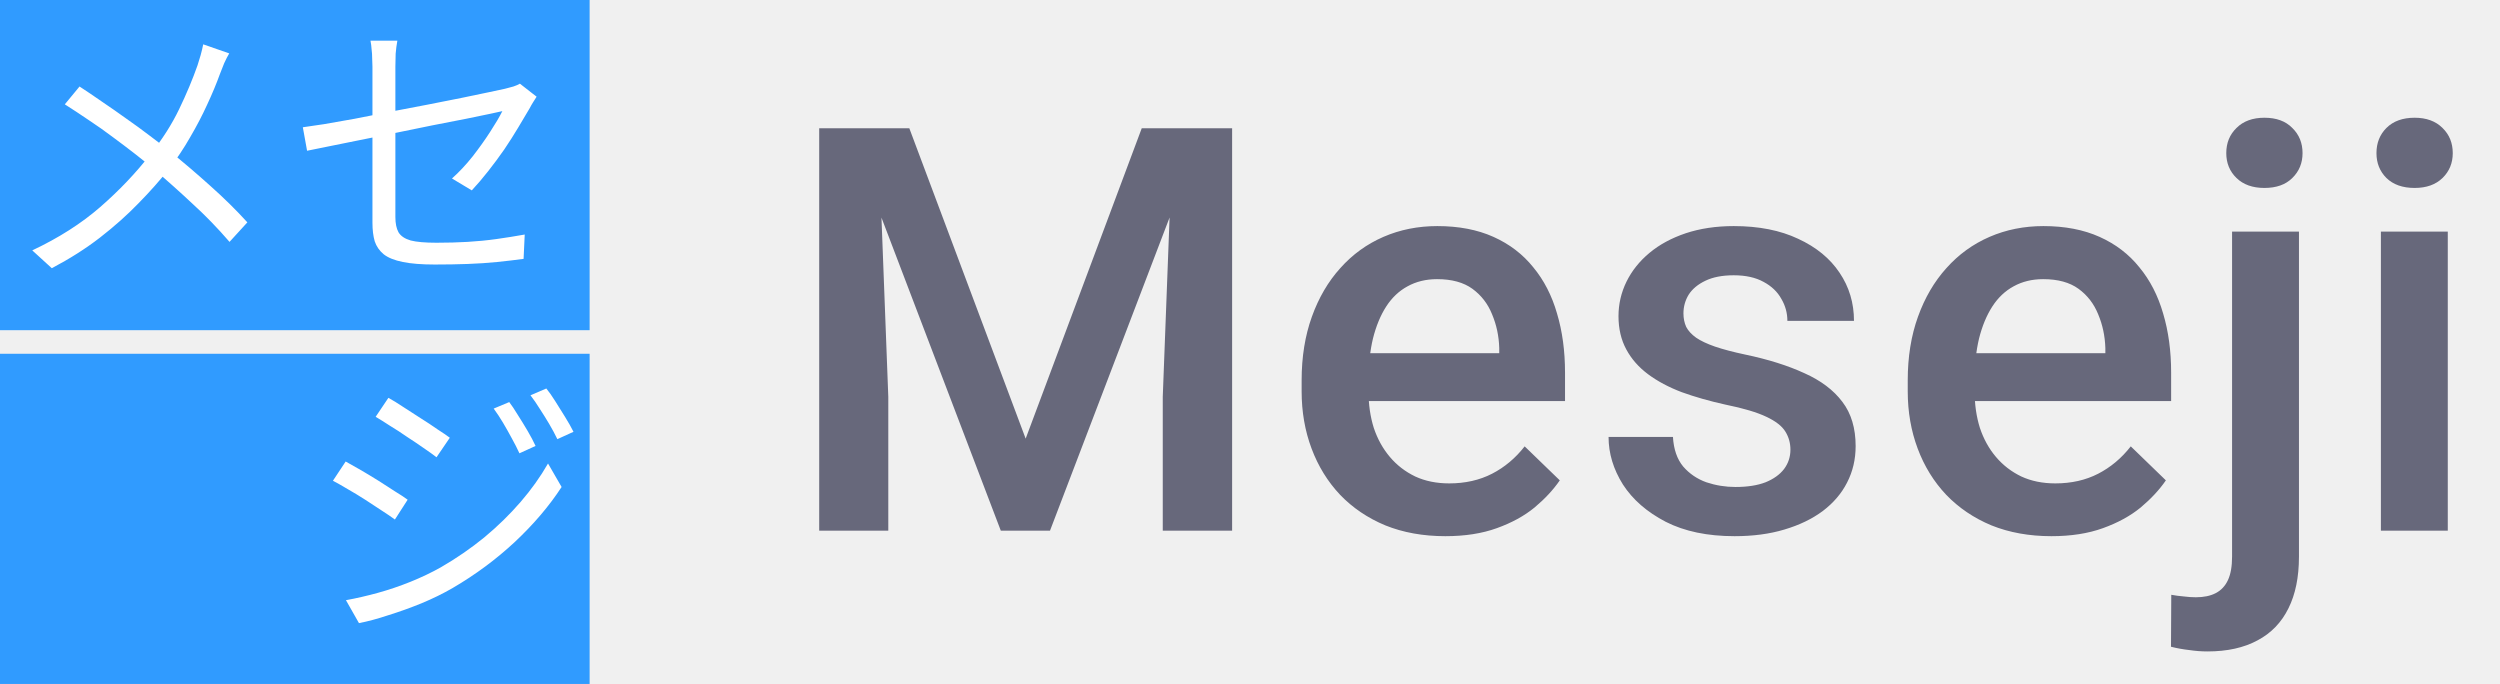
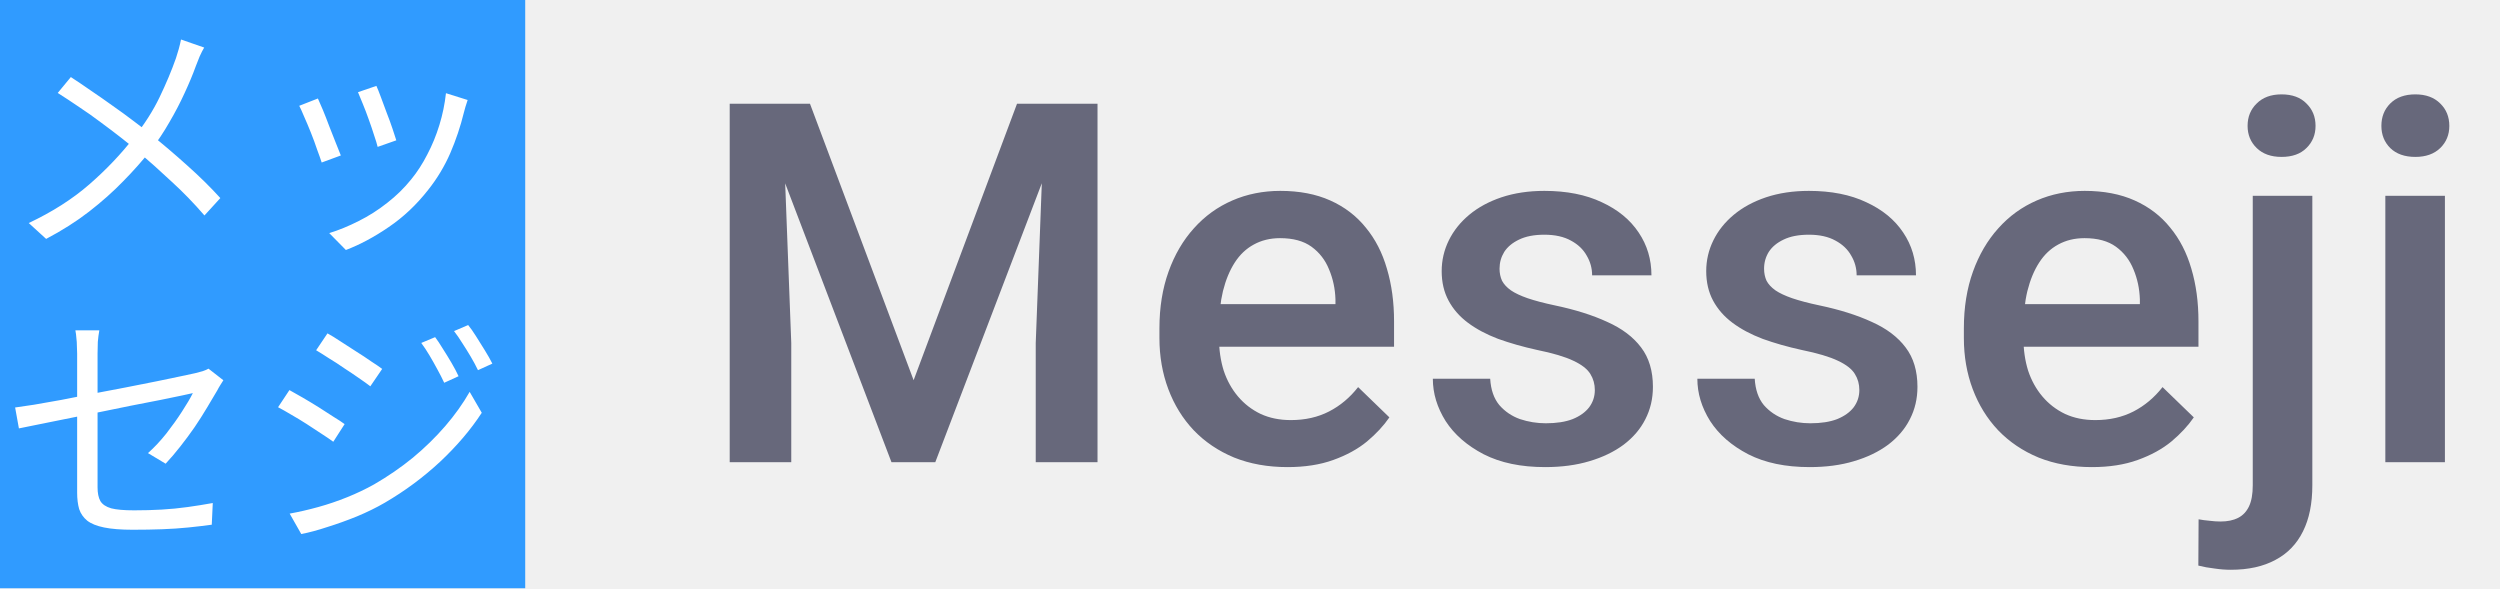
- <svg xmlns="http://www.w3.org/2000/svg" width="106" height="29" viewBox="0 0 106 29" fill="none">
-   <rect width="25" height="14" fill="#309BFF" />
-   <path d="M9.72 2.264C9.656 2.368 9.584 2.508 9.504 2.684C9.432 2.86 9.372 3.012 9.324 3.14C9.18 3.54 9 3.972 8.784 4.436C8.576 4.892 8.336 5.352 8.064 5.816C7.8 6.28 7.504 6.724 7.176 7.148C6.792 7.636 6.356 8.128 5.868 8.624C5.388 9.12 4.844 9.604 4.236 10.076C3.636 10.54 2.956 10.972 2.196 11.372L1.368 10.616C2.488 10.088 3.448 9.476 4.248 8.78C5.056 8.076 5.764 7.332 6.372 6.548C6.876 5.916 7.284 5.276 7.596 4.628C7.908 3.98 8.168 3.36 8.376 2.768C8.416 2.648 8.46 2.504 8.508 2.336C8.556 2.16 8.592 2.008 8.616 1.88L9.72 2.264ZM3.372 3.668C3.668 3.86 3.988 4.076 4.332 4.316C4.676 4.548 5.02 4.788 5.364 5.036C5.708 5.276 6.032 5.512 6.336 5.744C6.648 5.976 6.916 6.184 7.14 6.368C7.748 6.856 8.34 7.36 8.916 7.88C9.492 8.392 10.016 8.908 10.488 9.428L9.732 10.256C9.228 9.672 8.708 9.136 8.172 8.648C7.644 8.152 7.08 7.648 6.48 7.136C6.264 6.952 6.012 6.748 5.724 6.524C5.436 6.3 5.124 6.064 4.788 5.816C4.46 5.568 4.12 5.328 3.768 5.096C3.416 4.856 3.076 4.632 2.748 4.424L3.372 3.668ZM15.792 9.452C15.792 9.276 15.792 9.02 15.792 8.684C15.792 8.34 15.792 7.956 15.792 7.532C15.792 7.108 15.792 6.668 15.792 6.212C15.792 5.756 15.792 5.312 15.792 4.88C15.792 4.44 15.792 4.044 15.792 3.692C15.792 3.332 15.792 3.044 15.792 2.828C15.792 2.708 15.788 2.588 15.78 2.468C15.78 2.34 15.772 2.216 15.756 2.096C15.748 1.968 15.732 1.844 15.708 1.724H16.848C16.816 1.9 16.792 2.084 16.776 2.276C16.768 2.468 16.764 2.652 16.764 2.828C16.764 3.036 16.764 3.312 16.764 3.656C16.764 3.992 16.764 4.368 16.764 4.784C16.764 5.192 16.764 5.612 16.764 6.044C16.764 6.476 16.764 6.896 16.764 7.304C16.764 7.712 16.764 8.08 16.764 8.408C16.764 8.736 16.764 9 16.764 9.2C16.764 9.472 16.808 9.688 16.896 9.848C16.992 10.008 17.164 10.124 17.412 10.196C17.66 10.26 18.024 10.292 18.504 10.292C18.968 10.292 19.408 10.28 19.824 10.256C20.24 10.232 20.648 10.192 21.048 10.136C21.448 10.08 21.848 10.016 22.248 9.944L22.2 10.976C21.848 11.024 21.476 11.068 21.084 11.108C20.692 11.148 20.276 11.176 19.836 11.192C19.404 11.208 18.936 11.216 18.432 11.216C17.88 11.216 17.428 11.18 17.076 11.108C16.724 11.036 16.456 10.928 16.272 10.784C16.088 10.632 15.96 10.448 15.888 10.232C15.824 10.008 15.792 9.748 15.792 9.452ZM22.752 4.1C22.712 4.156 22.664 4.232 22.608 4.328C22.552 4.416 22.504 4.5 22.464 4.58C22.32 4.828 22.156 5.104 21.972 5.408C21.796 5.704 21.6 6.012 21.384 6.332C21.168 6.644 20.94 6.952 20.7 7.256C20.468 7.552 20.236 7.824 20.004 8.072L19.164 7.568C19.468 7.296 19.76 6.984 20.04 6.632C20.32 6.272 20.568 5.924 20.784 5.588C21.008 5.244 21.18 4.952 21.3 4.712C21.252 4.72 21.088 4.756 20.808 4.82C20.536 4.876 20.188 4.948 19.764 5.036C19.34 5.116 18.868 5.208 18.348 5.312C17.828 5.416 17.3 5.524 16.764 5.636C16.228 5.74 15.712 5.844 15.216 5.948C14.728 6.044 14.292 6.132 13.908 6.212C13.524 6.292 13.228 6.352 13.02 6.392L12.84 5.396C13.056 5.364 13.356 5.32 13.74 5.264C14.124 5.2 14.556 5.124 15.036 5.036C15.524 4.94 16.032 4.84 16.56 4.736C17.096 4.632 17.62 4.532 18.132 4.436C18.652 4.332 19.136 4.236 19.584 4.148C20.032 4.052 20.416 3.972 20.736 3.908C21.056 3.836 21.28 3.788 21.408 3.764C21.536 3.732 21.656 3.7 21.768 3.668C21.888 3.628 21.98 3.588 22.044 3.548L22.752 4.1Z" fill="white" />
-   <rect width="25" height="14" transform="translate(0 15)" fill="#309BFF" />
-   <path d="M21.592 17.048C21.696 17.184 21.816 17.364 21.952 17.588C22.096 17.812 22.236 18.04 22.372 18.272C22.508 18.504 22.62 18.716 22.708 18.908L22.024 19.22C21.928 19.012 21.82 18.8 21.7 18.584C21.58 18.36 21.456 18.14 21.328 17.924C21.2 17.708 21.068 17.508 20.932 17.324L21.592 17.048ZM23.164 16.472C23.276 16.608 23.4 16.784 23.536 17C23.672 17.216 23.812 17.44 23.956 17.672C24.1 17.904 24.22 18.116 24.316 18.308L23.632 18.62C23.528 18.404 23.412 18.188 23.284 17.972C23.156 17.756 23.024 17.544 22.888 17.336C22.76 17.128 22.628 16.936 22.492 16.76L23.164 16.472ZM16.468 16.868C16.644 16.964 16.852 17.092 17.092 17.252C17.332 17.404 17.58 17.564 17.836 17.732C18.092 17.892 18.328 18.048 18.544 18.2C18.768 18.344 18.944 18.464 19.072 18.56L18.508 19.388C18.364 19.276 18.18 19.144 17.956 18.992C17.74 18.84 17.508 18.684 17.26 18.524C17.02 18.356 16.78 18.2 16.54 18.056C16.308 17.904 16.104 17.776 15.928 17.672L16.468 16.868ZM14.668 25.448C15.108 25.368 15.56 25.264 16.024 25.136C16.488 25.008 16.948 24.852 17.404 24.668C17.86 24.484 18.288 24.28 18.688 24.056C19.352 23.672 19.968 23.248 20.536 22.784C21.104 22.312 21.616 21.812 22.072 21.284C22.528 20.756 22.916 20.212 23.236 19.652L23.812 20.648C23.292 21.448 22.632 22.224 21.832 22.976C21.032 23.72 20.152 24.372 19.192 24.932C18.792 25.164 18.352 25.38 17.872 25.58C17.4 25.772 16.932 25.94 16.468 26.084C16.012 26.236 15.596 26.348 15.22 26.42L14.668 25.448ZM14.656 19.568C14.832 19.664 15.044 19.784 15.292 19.928C15.54 20.072 15.792 20.224 16.048 20.384C16.304 20.544 16.54 20.696 16.756 20.84C16.98 20.976 17.156 21.092 17.284 21.188L16.744 22.028C16.592 21.916 16.404 21.788 16.18 21.644C15.964 21.5 15.732 21.348 15.484 21.188C15.236 21.028 14.992 20.88 14.752 20.744C14.512 20.6 14.3 20.48 14.116 20.384L14.656 19.568Z" fill="white" />
-   <path d="M35.93 5.438H38.555L43.488 18.598L48.41 5.438H51.035L44.52 22.5H42.434L35.93 5.438ZM34.734 5.438H37.23L37.664 16.828V22.5H34.734V5.438ZM49.734 5.438H52.242V22.5H49.301V16.828L49.734 5.438ZM61.283 22.734C60.346 22.734 59.498 22.582 58.74 22.277C57.99 21.965 57.349 21.531 56.818 20.977C56.295 20.422 55.892 19.77 55.611 19.02C55.33 18.27 55.189 17.461 55.189 16.594V16.125C55.189 15.133 55.334 14.234 55.623 13.43C55.912 12.625 56.314 11.938 56.83 11.367C57.346 10.789 57.955 10.348 58.658 10.043C59.361 9.738 60.123 9.586 60.943 9.586C61.849 9.586 62.642 9.738 63.322 10.043C64.002 10.348 64.564 10.777 65.01 11.332C65.463 11.879 65.799 12.531 66.017 13.289C66.244 14.047 66.357 14.883 66.357 15.797V17.004H56.56V14.977H63.568V14.754C63.553 14.246 63.451 13.77 63.263 13.324C63.084 12.879 62.806 12.52 62.431 12.246C62.056 11.973 61.556 11.836 60.931 11.836C60.463 11.836 60.045 11.938 59.678 12.141C59.318 12.336 59.017 12.621 58.775 12.996C58.533 13.371 58.346 13.824 58.213 14.355C58.088 14.879 58.025 15.469 58.025 16.125V16.594C58.025 17.148 58.099 17.664 58.248 18.141C58.404 18.609 58.631 19.02 58.928 19.371C59.224 19.723 59.584 20 60.006 20.203C60.428 20.398 60.908 20.496 61.447 20.496C62.127 20.496 62.732 20.359 63.263 20.086C63.795 19.812 64.256 19.426 64.646 18.926L66.135 20.367C65.861 20.766 65.506 21.148 65.068 21.516C64.631 21.875 64.096 22.168 63.463 22.395C62.838 22.621 62.111 22.734 61.283 22.734ZM75.914 19.066C75.914 18.785 75.843 18.531 75.703 18.305C75.562 18.07 75.293 17.859 74.894 17.672C74.503 17.484 73.925 17.312 73.16 17.156C72.488 17.008 71.871 16.832 71.308 16.629C70.753 16.418 70.277 16.164 69.878 15.867C69.48 15.57 69.171 15.219 68.953 14.812C68.734 14.406 68.624 13.938 68.624 13.406C68.624 12.891 68.738 12.402 68.964 11.941C69.191 11.48 69.515 11.074 69.937 10.723C70.359 10.371 70.871 10.094 71.472 9.891C72.082 9.688 72.761 9.586 73.511 9.586C74.574 9.586 75.484 9.766 76.242 10.125C77.007 10.477 77.593 10.957 77.999 11.566C78.406 12.168 78.609 12.848 78.609 13.605H75.785C75.785 13.27 75.699 12.957 75.527 12.668C75.363 12.371 75.113 12.133 74.777 11.953C74.441 11.766 74.019 11.672 73.511 11.672C73.027 11.672 72.624 11.75 72.304 11.906C71.992 12.055 71.757 12.25 71.601 12.492C71.453 12.734 71.378 13 71.378 13.289C71.378 13.5 71.418 13.691 71.496 13.863C71.582 14.027 71.722 14.18 71.918 14.32C72.113 14.453 72.378 14.578 72.714 14.695C73.058 14.812 73.488 14.926 74.003 15.035C74.972 15.238 75.804 15.5 76.499 15.82C77.203 16.133 77.742 16.539 78.117 17.039C78.492 17.531 78.679 18.156 78.679 18.914C78.679 19.477 78.558 19.992 78.316 20.461C78.082 20.922 77.738 21.324 77.285 21.668C76.832 22.004 76.289 22.266 75.656 22.453C75.031 22.641 74.328 22.734 73.546 22.734C72.398 22.734 71.425 22.531 70.628 22.125C69.832 21.711 69.226 21.184 68.812 20.543C68.406 19.895 68.203 19.223 68.203 18.527H70.933C70.964 19.051 71.109 19.469 71.367 19.781C71.632 20.086 71.96 20.309 72.351 20.449C72.749 20.582 73.16 20.648 73.582 20.648C74.089 20.648 74.515 20.582 74.859 20.449C75.203 20.309 75.464 20.121 75.644 19.887C75.824 19.645 75.914 19.371 75.914 19.066ZM86.982 22.734C86.044 22.734 85.197 22.582 84.439 22.277C83.689 21.965 83.048 21.531 82.517 20.977C81.993 20.422 81.591 19.77 81.31 19.02C81.029 18.27 80.888 17.461 80.888 16.594V16.125C80.888 15.133 81.032 14.234 81.322 13.43C81.611 12.625 82.013 11.938 82.529 11.367C83.044 10.789 83.654 10.348 84.357 10.043C85.06 9.738 85.822 9.586 86.642 9.586C87.548 9.586 88.341 9.738 89.021 10.043C89.701 10.348 90.263 10.777 90.708 11.332C91.161 11.879 91.497 12.531 91.716 13.289C91.943 14.047 92.056 14.883 92.056 15.797V17.004H82.259V14.977H89.267V14.754C89.251 14.246 89.15 13.77 88.962 13.324C88.782 12.879 88.505 12.52 88.13 12.246C87.755 11.973 87.255 11.836 86.63 11.836C86.161 11.836 85.743 11.938 85.376 12.141C85.017 12.336 84.716 12.621 84.474 12.996C84.232 13.371 84.044 13.824 83.911 14.355C83.786 14.879 83.724 15.469 83.724 16.125V16.594C83.724 17.148 83.798 17.664 83.947 18.141C84.103 18.609 84.329 19.02 84.626 19.371C84.923 19.723 85.282 20 85.704 20.203C86.126 20.398 86.607 20.496 87.146 20.496C87.826 20.496 88.431 20.359 88.962 20.086C89.493 19.812 89.954 19.426 90.345 18.926L91.833 20.367C91.56 20.766 91.204 21.148 90.767 21.516C90.329 21.875 89.794 22.168 89.161 22.395C88.536 22.621 87.81 22.734 86.982 22.734ZM94.64 9.82H97.476V23.602C97.476 24.469 97.327 25.199 97.03 25.793C96.733 26.395 96.296 26.848 95.718 27.152C95.14 27.465 94.433 27.621 93.597 27.621C93.347 27.621 93.089 27.602 92.823 27.562C92.55 27.531 92.292 27.484 92.05 27.422L92.062 25.219C92.226 25.25 92.401 25.273 92.589 25.289C92.769 25.312 92.941 25.324 93.105 25.324C93.441 25.324 93.722 25.266 93.948 25.148C94.175 25.031 94.347 24.848 94.464 24.598C94.581 24.348 94.64 24.016 94.64 23.602V9.82ZM94.394 6.492C94.394 6.062 94.538 5.707 94.827 5.426C95.116 5.137 95.511 4.992 96.011 4.992C96.519 4.992 96.913 5.137 97.194 5.426C97.483 5.707 97.628 6.062 97.628 6.492C97.628 6.914 97.483 7.266 97.194 7.547C96.913 7.828 96.519 7.969 96.011 7.969C95.511 7.969 95.116 7.828 94.827 7.547C94.538 7.266 94.394 6.914 94.394 6.492ZM103.786 9.82V22.5H100.95V9.82H103.786ZM100.762 6.492C100.762 6.062 100.903 5.707 101.184 5.426C101.473 5.137 101.872 4.992 102.38 4.992C102.88 4.992 103.274 5.137 103.563 5.426C103.852 5.707 103.997 6.062 103.997 6.492C103.997 6.914 103.852 7.266 103.563 7.547C103.274 7.828 102.88 7.969 102.38 7.969C101.872 7.969 101.473 7.828 101.184 7.547C100.903 7.266 100.762 6.914 100.762 6.492Z" fill="#67687B" />
+ <svg xmlns="http://www.w3.org/2000/svg" width="119" height="28" viewBox="0 0 119 28" fill="none">
+   <rect width="25" height="28" fill="#309BFF" />
+   <path d="M9.72 2.264C9.656 2.368 9.584 2.508 9.504 2.684C9.432 2.86 9.372 3.012 9.324 3.14C9.18 3.54 9 3.972 8.784 4.436C8.576 4.892 8.336 5.352 8.064 5.816C7.8 6.28 7.504 6.724 7.176 7.148C6.792 7.636 6.356 8.128 5.868 8.624C5.388 9.12 4.844 9.604 4.236 10.076C3.636 10.54 2.956 10.972 2.196 11.372L1.368 10.616C2.488 10.088 3.448 9.476 4.248 8.78C5.056 8.076 5.764 7.332 6.372 6.548C6.876 5.916 7.284 5.276 7.596 4.628C7.908 3.98 8.168 3.36 8.376 2.768C8.416 2.648 8.46 2.504 8.508 2.336C8.556 2.16 8.592 2.008 8.616 1.88L9.72 2.264ZM3.372 3.668C3.668 3.86 3.988 4.076 4.332 4.316C4.676 4.548 5.02 4.788 5.364 5.036C5.708 5.276 6.032 5.512 6.336 5.744C6.648 5.976 6.916 6.184 7.14 6.368C7.748 6.856 8.34 7.36 8.916 7.88C9.492 8.392 10.016 8.908 10.488 9.428L9.732 10.256C9.228 9.672 8.708 9.136 8.172 8.648C7.644 8.152 7.08 7.648 6.48 7.136C6.264 6.952 6.012 6.748 5.724 6.524C5.436 6.3 5.124 6.064 4.788 5.816C4.46 5.568 4.12 5.328 3.768 5.096C3.416 4.856 3.076 4.632 2.748 4.424L3.372 3.668ZM17.916 4.088C17.972 4.208 18.044 4.388 18.132 4.628C18.22 4.86 18.312 5.108 18.408 5.372C18.512 5.636 18.604 5.888 18.684 6.128C18.764 6.36 18.824 6.544 18.864 6.68L17.976 6.992C17.944 6.856 17.888 6.672 17.808 6.44C17.736 6.208 17.652 5.96 17.556 5.696C17.46 5.424 17.364 5.172 17.268 4.94C17.172 4.708 17.096 4.524 17.04 4.388L17.916 4.088ZM22.26 4.76C22.22 4.88 22.184 4.992 22.152 5.096C22.128 5.192 22.104 5.28 22.08 5.36C21.92 6.016 21.704 6.66 21.432 7.292C21.16 7.916 20.808 8.5 20.376 9.044C19.824 9.748 19.2 10.336 18.504 10.808C17.816 11.28 17.136 11.644 16.464 11.9L15.672 11.096C16.136 10.952 16.604 10.76 17.076 10.52C17.556 10.28 18.008 9.992 18.432 9.656C18.864 9.32 19.244 8.948 19.572 8.54C19.86 8.188 20.116 7.792 20.34 7.352C20.572 6.912 20.764 6.444 20.916 5.948C21.068 5.452 21.172 4.948 21.228 4.436L22.26 4.76ZM15.132 4.688C15.196 4.824 15.276 5.008 15.372 5.24C15.468 5.472 15.568 5.728 15.672 6.008C15.784 6.28 15.888 6.544 15.984 6.8C16.088 7.048 16.168 7.248 16.224 7.4L15.312 7.736C15.264 7.584 15.192 7.38 15.096 7.124C15.008 6.86 14.908 6.588 14.796 6.308C14.684 6.028 14.576 5.772 14.472 5.54C14.376 5.308 14.3 5.14 14.244 5.036L15.132 4.688ZM3.672 23.452C3.672 23.276 3.672 23.02 3.672 22.684C3.672 22.34 3.672 21.956 3.672 21.532C3.672 21.108 3.672 20.668 3.672 20.212C3.672 19.756 3.672 19.312 3.672 18.88C3.672 18.44 3.672 18.044 3.672 17.692C3.672 17.332 3.672 17.044 3.672 16.828C3.672 16.708 3.668 16.588 3.66 16.468C3.66 16.34 3.652 16.216 3.636 16.096C3.628 15.968 3.612 15.844 3.588 15.724H4.728C4.696 15.9 4.672 16.084 4.656 16.276C4.648 16.468 4.644 16.652 4.644 16.828C4.644 17.036 4.644 17.312 4.644 17.656C4.644 17.992 4.644 18.368 4.644 18.784C4.644 19.192 4.644 19.612 4.644 20.044C4.644 20.476 4.644 20.896 4.644 21.304C4.644 21.712 4.644 22.08 4.644 22.408C4.644 22.736 4.644 23 4.644 23.2C4.644 23.472 4.688 23.688 4.776 23.848C4.872 24.008 5.044 24.124 5.292 24.196C5.54 24.26 5.904 24.292 6.384 24.292C6.848 24.292 7.288 24.28 7.704 24.256C8.12 24.232 8.528 24.192 8.928 24.136C9.328 24.08 9.728 24.016 10.128 23.944L10.08 24.976C9.728 25.024 9.356 25.068 8.964 25.108C8.572 25.148 8.156 25.176 7.716 25.192C7.284 25.208 6.816 25.216 6.312 25.216C5.76 25.216 5.308 25.18 4.956 25.108C4.604 25.036 4.336 24.928 4.152 24.784C3.968 24.632 3.84 24.448 3.768 24.232C3.704 24.008 3.672 23.748 3.672 23.452ZM10.632 18.1C10.592 18.156 10.544 18.232 10.488 18.328C10.432 18.416 10.384 18.5 10.344 18.58C10.2 18.828 10.036 19.104 9.852 19.408C9.676 19.704 9.48 20.012 9.264 20.332C9.048 20.644 8.82 20.952 8.58 21.256C8.348 21.552 8.116 21.824 7.884 22.072L7.044 21.568C7.348 21.296 7.64 20.984 7.92 20.632C8.2 20.272 8.448 19.924 8.664 19.588C8.888 19.244 9.06 18.952 9.18 18.712C9.132 18.72 8.968 18.756 8.688 18.82C8.416 18.876 8.068 18.948 7.644 19.036C7.22 19.116 6.748 19.208 6.228 19.312C5.708 19.416 5.18 19.524 4.644 19.636C4.108 19.74 3.592 19.844 3.096 19.948C2.608 20.044 2.172 20.132 1.788 20.212C1.404 20.292 1.108 20.352 0.9 20.392L0.72 19.396C0.936 19.364 1.236 19.32 1.62 19.264C2.004 19.2 2.436 19.124 2.916 19.036C3.404 18.94 3.912 18.84 4.44 18.736C4.976 18.632 5.5 18.532 6.012 18.436C6.532 18.332 7.016 18.236 7.464 18.148C7.912 18.052 8.296 17.972 8.616 17.908C8.936 17.836 9.16 17.788 9.288 17.764C9.416 17.732 9.536 17.7 9.648 17.668C9.768 17.628 9.86 17.588 9.924 17.548L10.632 18.1ZM20.712 16.048C20.816 16.184 20.936 16.364 21.072 16.588C21.216 16.812 21.356 17.04 21.492 17.272C21.628 17.504 21.74 17.716 21.828 17.908L21.144 18.22C21.048 18.012 20.94 17.8 20.82 17.584C20.7 17.36 20.576 17.14 20.448 16.924C20.32 16.708 20.188 16.508 20.052 16.324L20.712 16.048ZM22.284 15.472C22.396 15.608 22.52 15.784 22.656 16C22.792 16.216 22.932 16.44 23.076 16.672C23.22 16.904 23.34 17.116 23.436 17.308L22.752 17.62C22.648 17.404 22.532 17.188 22.404 16.972C22.276 16.756 22.144 16.544 22.008 16.336C21.88 16.128 21.748 15.936 21.612 15.76L22.284 15.472ZM15.588 15.868C15.764 15.964 15.972 16.092 16.212 16.252C16.452 16.404 16.7 16.564 16.956 16.732C17.212 16.892 17.448 17.048 17.664 17.2C17.888 17.344 18.064 17.464 18.192 17.56L17.628 18.388C17.484 18.276 17.3 18.144 17.076 17.992C16.86 17.84 16.628 17.684 16.38 17.524C16.14 17.356 15.9 17.2 15.66 17.056C15.428 16.904 15.224 16.776 15.048 16.672L15.588 15.868ZM13.788 24.448C14.228 24.368 14.68 24.264 15.144 24.136C15.608 24.008 16.068 23.852 16.524 23.668C16.98 23.484 17.408 23.28 17.808 23.056C18.472 22.672 19.088 22.248 19.656 21.784C20.224 21.312 20.736 20.812 21.192 20.284C21.648 19.756 22.036 19.212 22.356 18.652L22.932 19.648C22.412 20.448 21.752 21.224 20.952 21.976C20.152 22.72 19.272 23.372 18.312 23.932C17.912 24.164 17.472 24.38 16.992 24.58C16.52 24.772 16.052 24.94 15.588 25.084C15.132 25.236 14.716 25.348 14.34 25.42L13.788 24.448ZM13.776 18.568C13.952 18.664 14.164 18.784 14.412 18.928C14.66 19.072 14.912 19.224 15.168 19.384C15.424 19.544 15.66 19.696 15.876 19.84C16.1 19.976 16.276 20.092 16.404 20.188L15.864 21.028C15.712 20.916 15.524 20.788 15.3 20.644C15.084 20.5 14.852 20.348 14.604 20.188C14.356 20.028 14.112 19.88 13.872 19.744C13.632 19.6 13.42 19.48 13.236 19.384L13.776 18.568Z" fill="white" />
+   <path d="M35.93 4.938H38.555L43.488 18.098L48.41 4.938H51.035L44.52 22H42.434L35.93 4.938ZM34.734 4.938H37.23L37.664 16.328V22H34.734V4.938ZM49.734 4.938H52.242V22H49.301V16.328L49.734 4.938ZM61.283 22.234C60.346 22.234 59.498 22.082 58.74 21.777C57.99 21.465 57.349 21.031 56.818 20.477C56.295 19.922 55.892 19.27 55.611 18.52C55.33 17.77 55.189 16.961 55.189 16.094V15.625C55.189 14.633 55.334 13.734 55.623 12.93C55.912 12.125 56.314 11.438 56.83 10.867C57.346 10.289 57.955 9.848 58.658 9.543C59.361 9.238 60.123 9.086 60.943 9.086C61.849 9.086 62.642 9.238 63.322 9.543C64.002 9.848 64.564 10.277 65.01 10.832C65.463 11.379 65.799 12.031 66.017 12.789C66.244 13.547 66.357 14.383 66.357 15.297V16.504H56.56V14.477H63.568V14.254C63.553 13.746 63.451 13.27 63.263 12.824C63.084 12.379 62.806 12.02 62.431 11.746C62.056 11.473 61.556 11.336 60.931 11.336C60.463 11.336 60.045 11.438 59.678 11.641C59.318 11.836 59.017 12.121 58.775 12.496C58.533 12.871 58.346 13.324 58.213 13.855C58.088 14.379 58.025 14.969 58.025 15.625V16.094C58.025 16.648 58.099 17.164 58.248 17.641C58.404 18.109 58.631 18.52 58.928 18.871C59.224 19.223 59.584 19.5 60.006 19.703C60.428 19.898 60.908 19.996 61.447 19.996C62.127 19.996 62.732 19.859 63.263 19.586C63.795 19.312 64.256 18.926 64.646 18.426L66.135 19.867C65.861 20.266 65.506 20.648 65.068 21.016C64.631 21.375 64.096 21.668 63.463 21.895C62.838 22.121 62.111 22.234 61.283 22.234ZM75.914 18.566C75.914 18.285 75.843 18.031 75.703 17.805C75.562 17.57 75.293 17.359 74.894 17.172C74.503 16.984 73.925 16.812 73.16 16.656C72.488 16.508 71.871 16.332 71.308 16.129C70.753 15.918 70.277 15.664 69.878 15.367C69.48 15.07 69.171 14.719 68.953 14.312C68.734 13.906 68.624 13.438 68.624 12.906C68.624 12.391 68.738 11.902 68.964 11.441C69.191 10.98 69.515 10.574 69.937 10.223C70.359 9.871 70.871 9.594 71.472 9.391C72.082 9.188 72.761 9.086 73.511 9.086C74.574 9.086 75.484 9.266 76.242 9.625C77.007 9.977 77.593 10.457 77.999 11.066C78.406 11.668 78.609 12.348 78.609 13.105H75.785C75.785 12.77 75.699 12.457 75.527 12.168C75.363 11.871 75.113 11.633 74.777 11.453C74.441 11.266 74.019 11.172 73.511 11.172C73.027 11.172 72.624 11.25 72.304 11.406C71.992 11.555 71.757 11.75 71.601 11.992C71.453 12.234 71.378 12.5 71.378 12.789C71.378 13 71.418 13.191 71.496 13.363C71.582 13.527 71.722 13.68 71.918 13.82C72.113 13.953 72.378 14.078 72.714 14.195C73.058 14.312 73.488 14.426 74.003 14.535C74.972 14.738 75.804 15 76.499 15.32C77.203 15.633 77.742 16.039 78.117 16.539C78.492 17.031 78.679 17.656 78.679 18.414C78.679 18.977 78.558 19.492 78.316 19.961C78.082 20.422 77.738 20.824 77.285 21.168C76.832 21.504 76.289 21.766 75.656 21.953C75.031 22.141 74.328 22.234 73.546 22.234C72.398 22.234 71.425 22.031 70.628 21.625C69.832 21.211 69.226 20.684 68.812 20.043C68.406 19.395 68.203 18.723 68.203 18.027H70.933C70.964 18.551 71.109 18.969 71.367 19.281C71.632 19.586 71.96 19.809 72.351 19.949C72.749 20.082 73.16 20.148 73.582 20.148C74.089 20.148 74.515 20.082 74.859 19.949C75.203 19.809 75.464 19.621 75.644 19.387C75.824 19.145 75.914 18.871 75.914 18.566ZM88.505 18.566C88.505 18.285 88.435 18.031 88.294 17.805C88.154 17.57 87.884 17.359 87.486 17.172C87.095 16.984 86.517 16.812 85.751 16.656C85.079 16.508 84.462 16.332 83.9 16.129C83.345 15.918 82.868 15.664 82.47 15.367C82.072 15.07 81.763 14.719 81.544 14.312C81.326 13.906 81.216 13.438 81.216 12.906C81.216 12.391 81.329 11.902 81.556 11.441C81.782 10.98 82.107 10.574 82.529 10.223C82.951 9.871 83.462 9.594 84.064 9.391C84.673 9.188 85.353 9.086 86.103 9.086C87.165 9.086 88.076 9.266 88.833 9.625C89.599 9.977 90.185 10.457 90.591 11.066C90.997 11.668 91.201 12.348 91.201 13.105H88.376C88.376 12.77 88.29 12.457 88.118 12.168C87.954 11.871 87.704 11.633 87.368 11.453C87.032 11.266 86.611 11.172 86.103 11.172C85.618 11.172 85.216 11.25 84.896 11.406C84.583 11.555 84.349 11.75 84.193 11.992C84.044 12.234 83.97 12.5 83.97 12.789C83.97 13 84.009 13.191 84.087 13.363C84.173 13.527 84.314 13.68 84.509 13.82C84.704 13.953 84.97 14.078 85.306 14.195C85.65 14.312 86.079 14.426 86.595 14.535C87.564 14.738 88.396 15 89.091 15.32C89.794 15.633 90.333 16.039 90.708 16.539C91.083 17.031 91.271 17.656 91.271 18.414C91.271 18.977 91.15 19.492 90.907 19.961C90.673 20.422 90.329 20.824 89.876 21.168C89.423 21.504 88.88 21.766 88.247 21.953C87.622 22.141 86.919 22.234 86.138 22.234C84.99 22.234 84.017 22.031 83.22 21.625C82.423 21.211 81.818 20.684 81.404 20.043C80.997 19.395 80.794 18.723 80.794 18.027H83.525C83.556 18.551 83.701 18.969 83.958 19.281C84.224 19.586 84.552 19.809 84.943 19.949C85.341 20.082 85.751 20.148 86.173 20.148C86.681 20.148 87.107 20.082 87.451 19.949C87.794 19.809 88.056 19.621 88.236 19.387C88.415 19.145 88.505 18.871 88.505 18.566ZM99.573 22.234C98.636 22.234 97.788 22.082 97.03 21.777C96.28 21.465 95.64 21.031 95.108 20.477C94.585 19.922 94.183 19.27 93.901 18.52C93.62 17.77 93.48 16.961 93.48 16.094V15.625C93.48 14.633 93.624 13.734 93.913 12.93C94.202 12.125 94.605 11.438 95.12 10.867C95.636 10.289 96.245 9.848 96.948 9.543C97.651 9.238 98.413 9.086 99.233 9.086C100.14 9.086 100.933 9.238 101.612 9.543C102.292 9.848 102.855 10.277 103.3 10.832C103.753 11.379 104.089 12.031 104.308 12.789C104.534 13.547 104.647 14.383 104.647 15.297V16.504H94.851V14.477H101.858V14.254C101.843 13.746 101.741 13.27 101.554 12.824C101.374 12.379 101.097 12.02 100.722 11.746C100.347 11.473 99.847 11.336 99.222 11.336C98.753 11.336 98.335 11.438 97.968 11.641C97.608 11.836 97.308 12.121 97.066 12.496C96.823 12.871 96.636 13.324 96.503 13.855C96.378 14.379 96.316 14.969 96.316 15.625V16.094C96.316 16.648 96.39 17.164 96.538 17.641C96.694 18.109 96.921 18.52 97.218 18.871C97.515 19.223 97.874 19.5 98.296 19.703C98.718 19.898 99.198 19.996 99.737 19.996C100.417 19.996 101.022 19.859 101.554 19.586C102.085 19.312 102.546 18.926 102.937 18.426L104.425 19.867C104.151 20.266 103.796 20.648 103.358 21.016C102.921 21.375 102.386 21.668 101.753 21.895C101.128 22.121 100.401 22.234 99.573 22.234ZM107.231 9.32H110.067V23.102C110.067 23.969 109.919 24.699 109.622 25.293C109.325 25.895 108.887 26.348 108.309 26.652C107.731 26.965 107.024 27.121 106.188 27.121C105.938 27.121 105.68 27.102 105.415 27.062C105.141 27.031 104.884 26.984 104.641 26.922L104.653 24.719C104.817 24.75 104.993 24.773 105.18 24.789C105.36 24.812 105.532 24.824 105.696 24.824C106.032 24.824 106.313 24.766 106.54 24.648C106.766 24.531 106.938 24.348 107.055 24.098C107.173 23.848 107.231 23.516 107.231 23.102V9.32ZM106.985 5.992C106.985 5.562 107.13 5.207 107.419 4.926C107.708 4.637 108.102 4.492 108.602 4.492C109.11 4.492 109.505 4.637 109.786 4.926C110.075 5.207 110.22 5.562 110.22 5.992C110.22 6.414 110.075 6.766 109.786 7.047C109.505 7.328 109.11 7.469 108.602 7.469C108.102 7.469 107.708 7.328 107.419 7.047C107.13 6.766 106.985 6.414 106.985 5.992ZM116.378 9.32V22H113.542V9.32H116.378ZM113.354 5.992C113.354 5.562 113.495 5.207 113.776 4.926C114.065 4.637 114.463 4.492 114.971 4.492C115.471 4.492 115.866 4.637 116.155 4.926C116.444 5.207 116.588 5.562 116.588 5.992C116.588 6.414 116.444 6.766 116.155 7.047C115.866 7.328 115.471 7.469 114.971 7.469C114.463 7.469 114.065 7.328 113.776 7.047C113.495 6.766 113.354 6.414 113.354 5.992Z" fill="#67687B" />
</svg>
